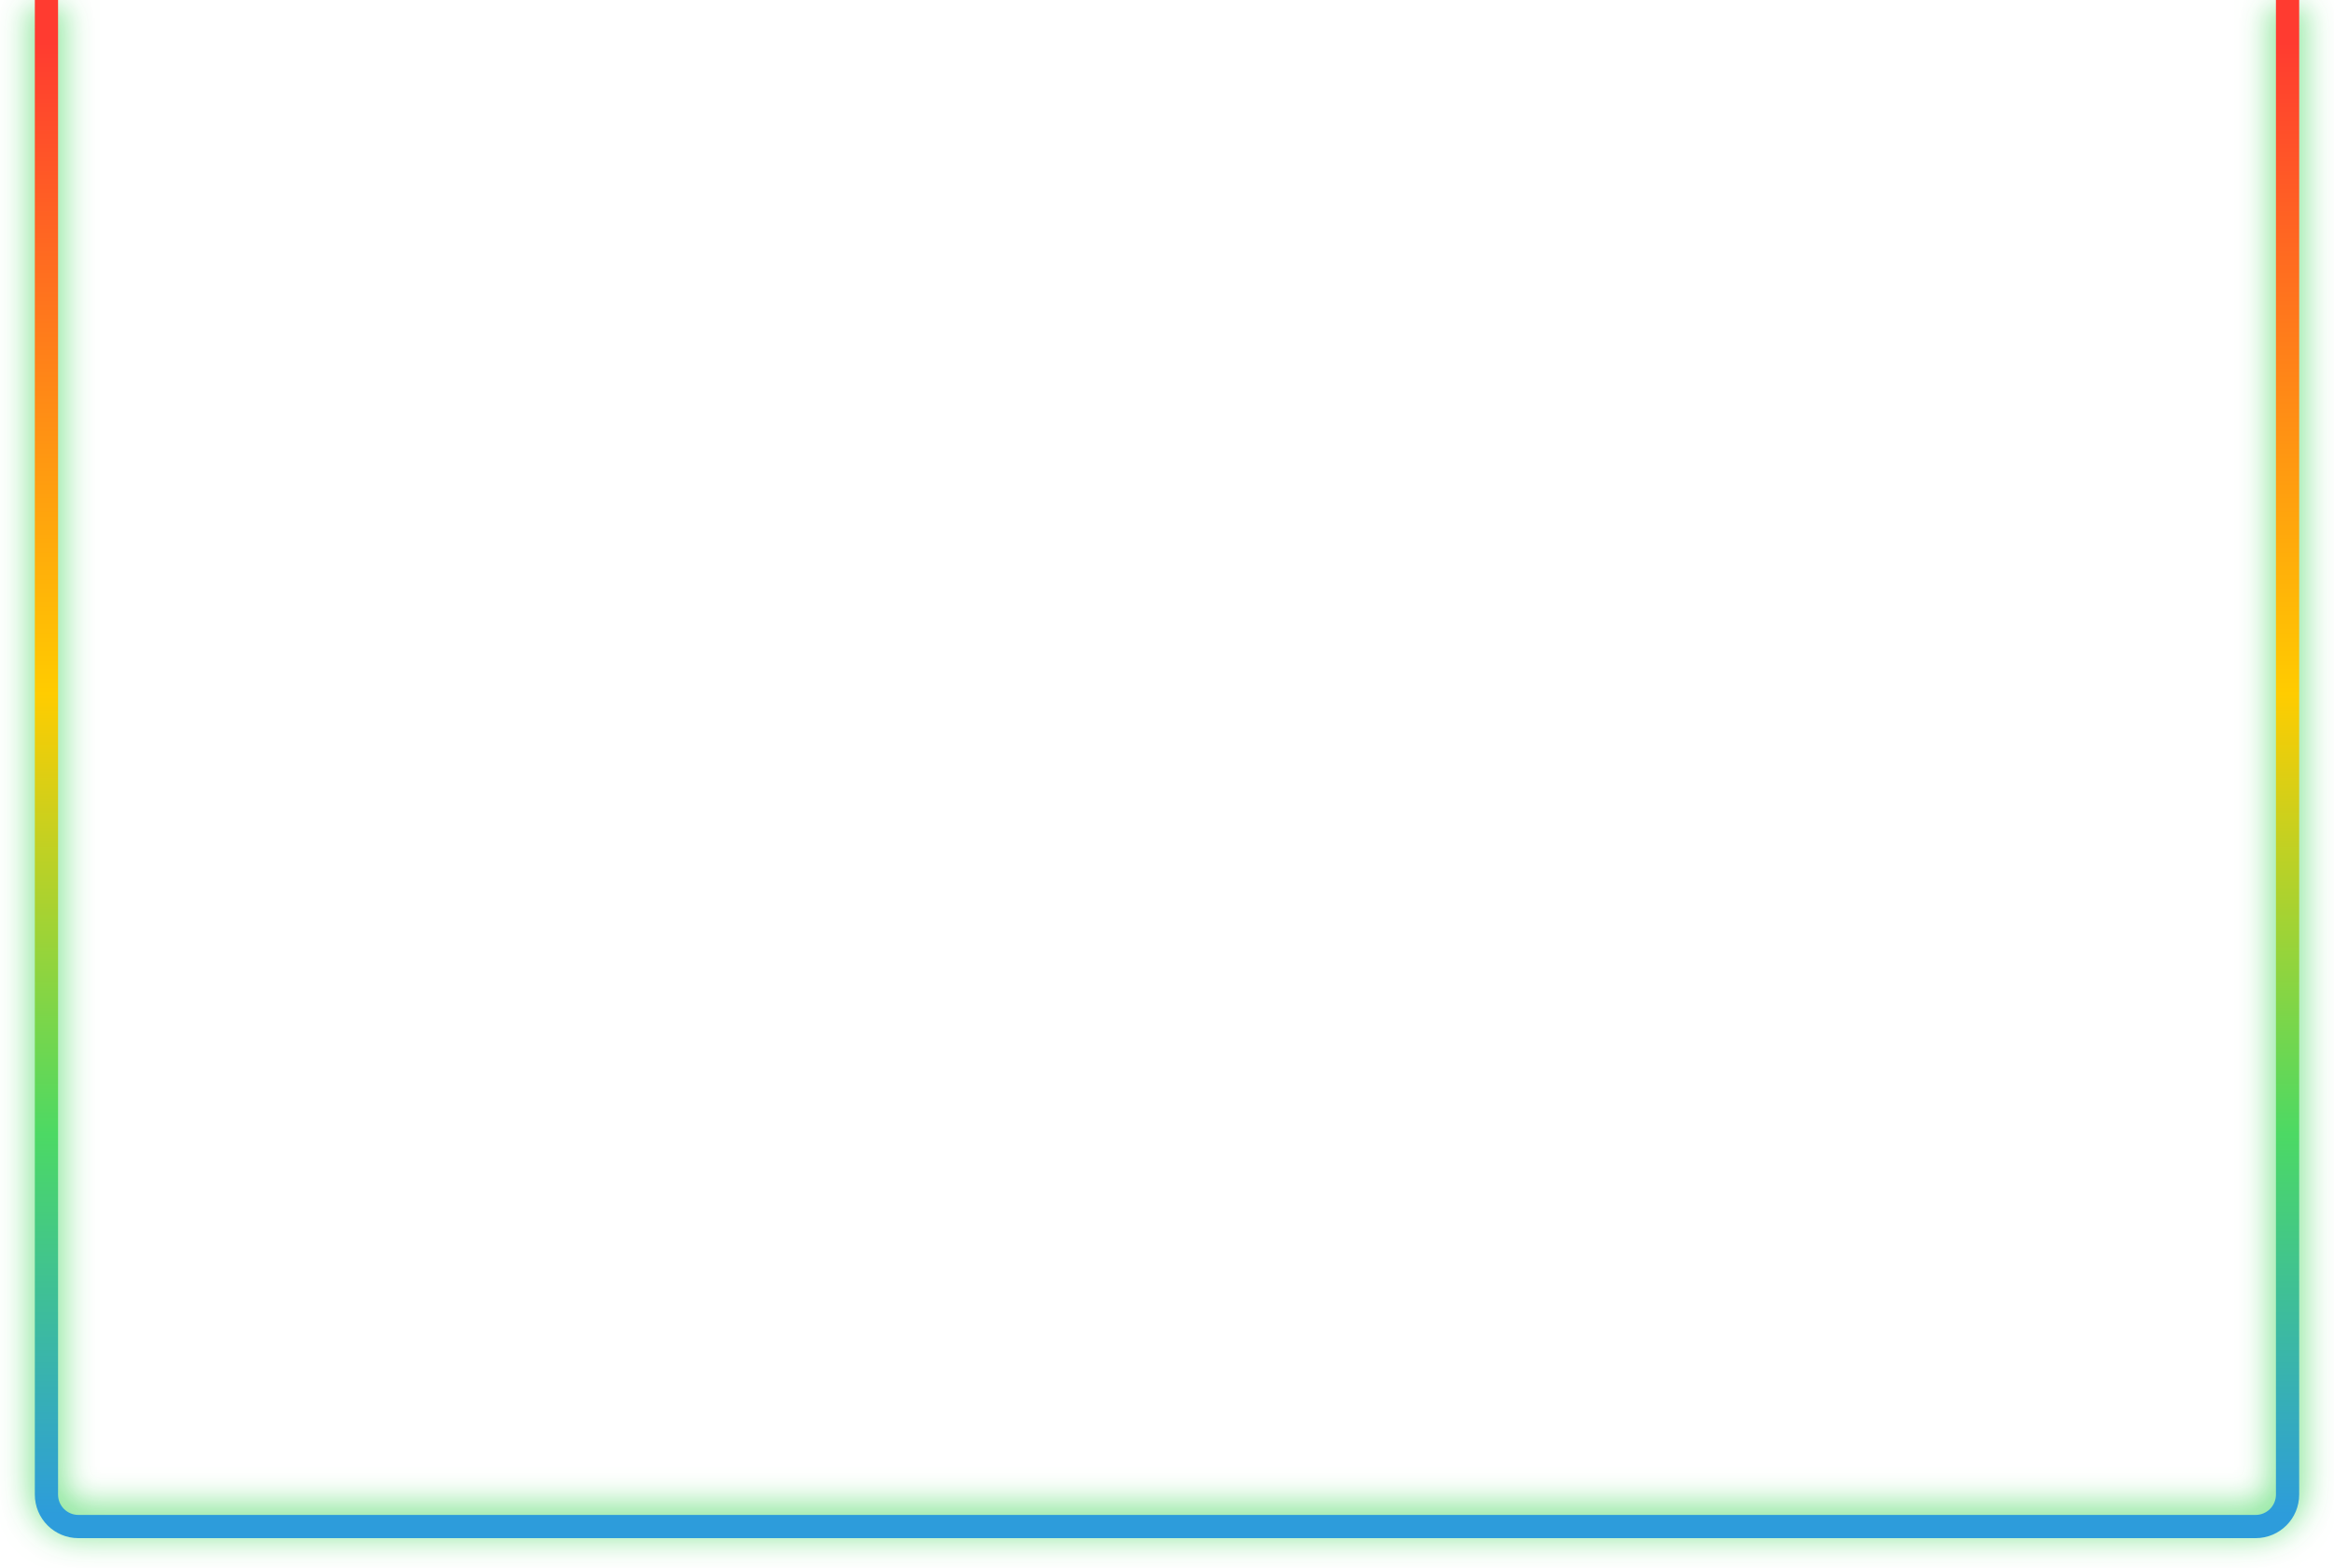
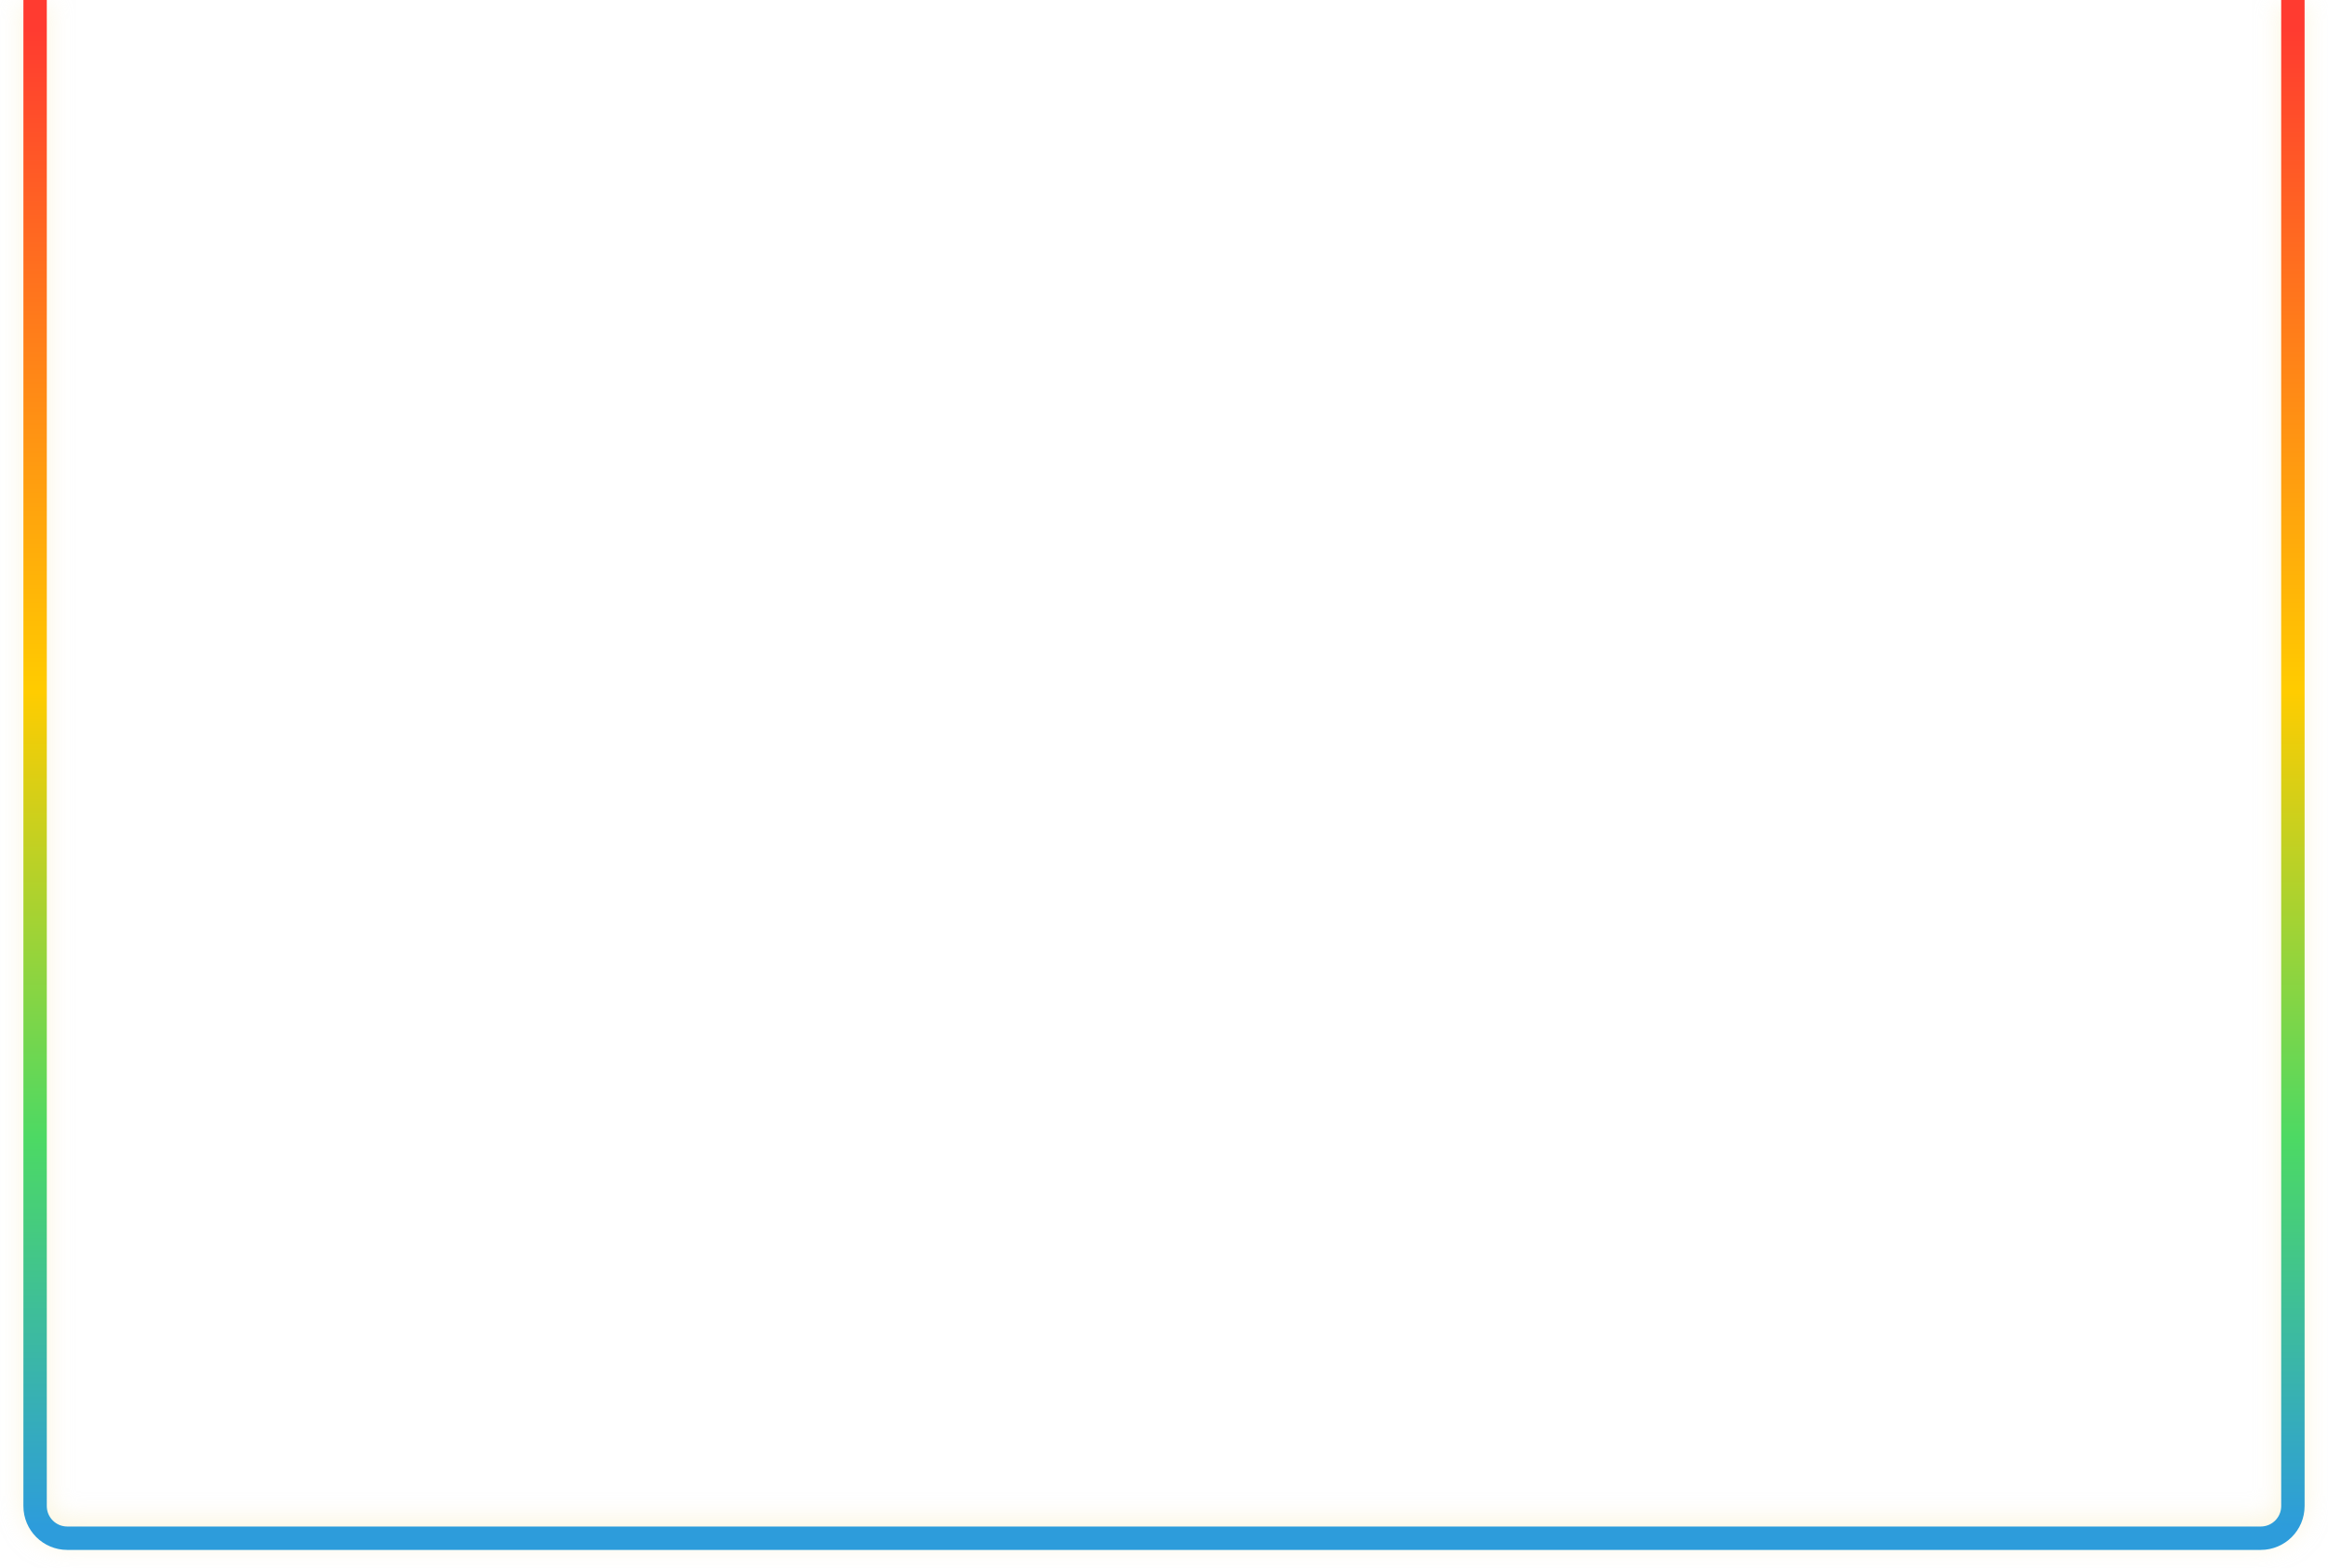
- <svg xmlns="http://www.w3.org/2000/svg" width="804" height="540" viewBox="0 0 804 540" fill="none">
+ <svg xmlns="http://www.w3.org/2000/svg" width="796" height="536" viewBox="0 0 796 536" fill="none">
  <g filter="url(#filter0_d)">
-     <rect x="788" y="526" width="772" height="552" rx="11" transform="rotate(-180 788 526)" stroke="url(#paint0_linear)" stroke-width="8" />
+     <rect x="784" y="526" width="772" height="557" rx="11" transform="rotate(-180 784 526)" stroke="url(#paint0_linear)" stroke-width="8" />
  </g>
  <defs>
-     <filter id="filter0_d" x="0" y="-44" width="804" height="584" filterUnits="userSpaceOnUse" color-interpolation-filters="sRGB">
+     <filter id="filter0_d" x="0" y="-45" width="796" height="581" filterUnits="userSpaceOnUse" color-interpolation-filters="sRGB">
      <feFlood flood-opacity="0" result="BackgroundImageFix" />
      <feColorMatrix in="SourceAlpha" type="matrix" values="0 0 0 0 0 0 0 0 0 0 0 0 0 0 0 0 0 0 127 0" />
      <feOffset dy="-2" />
-       <feGaussianBlur stdDeviation="6" />
-       <feColorMatrix type="matrix" values="0 0 0 0 0.298 0 0 0 0 0.851 0 0 0 0 0.392 0 0 0 0.95 0" />
+       <feGaussianBlur stdDeviation="4" />
+       <feColorMatrix type="matrix" values="0 0 0 0 0.971 0 0 0 0 0.927 0 0 0 0 0.752 0 0 0 0.5 0" />
      <feBlend mode="normal" in2="BackgroundImageFix" result="effect1_dropShadow" />
      <feBlend mode="normal" in="SourceGraphic" in2="effect1_dropShadow" result="shape" />
    </filter>
-     <linearGradient id="paint0_linear" x1="1182" y1="530" x2="1182" y2="1090" gradientUnits="userSpaceOnUse">
+     <linearGradient id="paint0_linear" x1="1178" y1="530" x2="1178" y2="1095" gradientUnits="userSpaceOnUse">
      <stop stop-color="#2D9CDB" />
      <stop offset="0.234" stop-color="#4CD964" />
      <stop offset="0.505" stop-color="#FFCC00" />
      <stop offset="0.906" stop-color="#FF3B30" />
    </linearGradient>
  </defs>
</svg>
